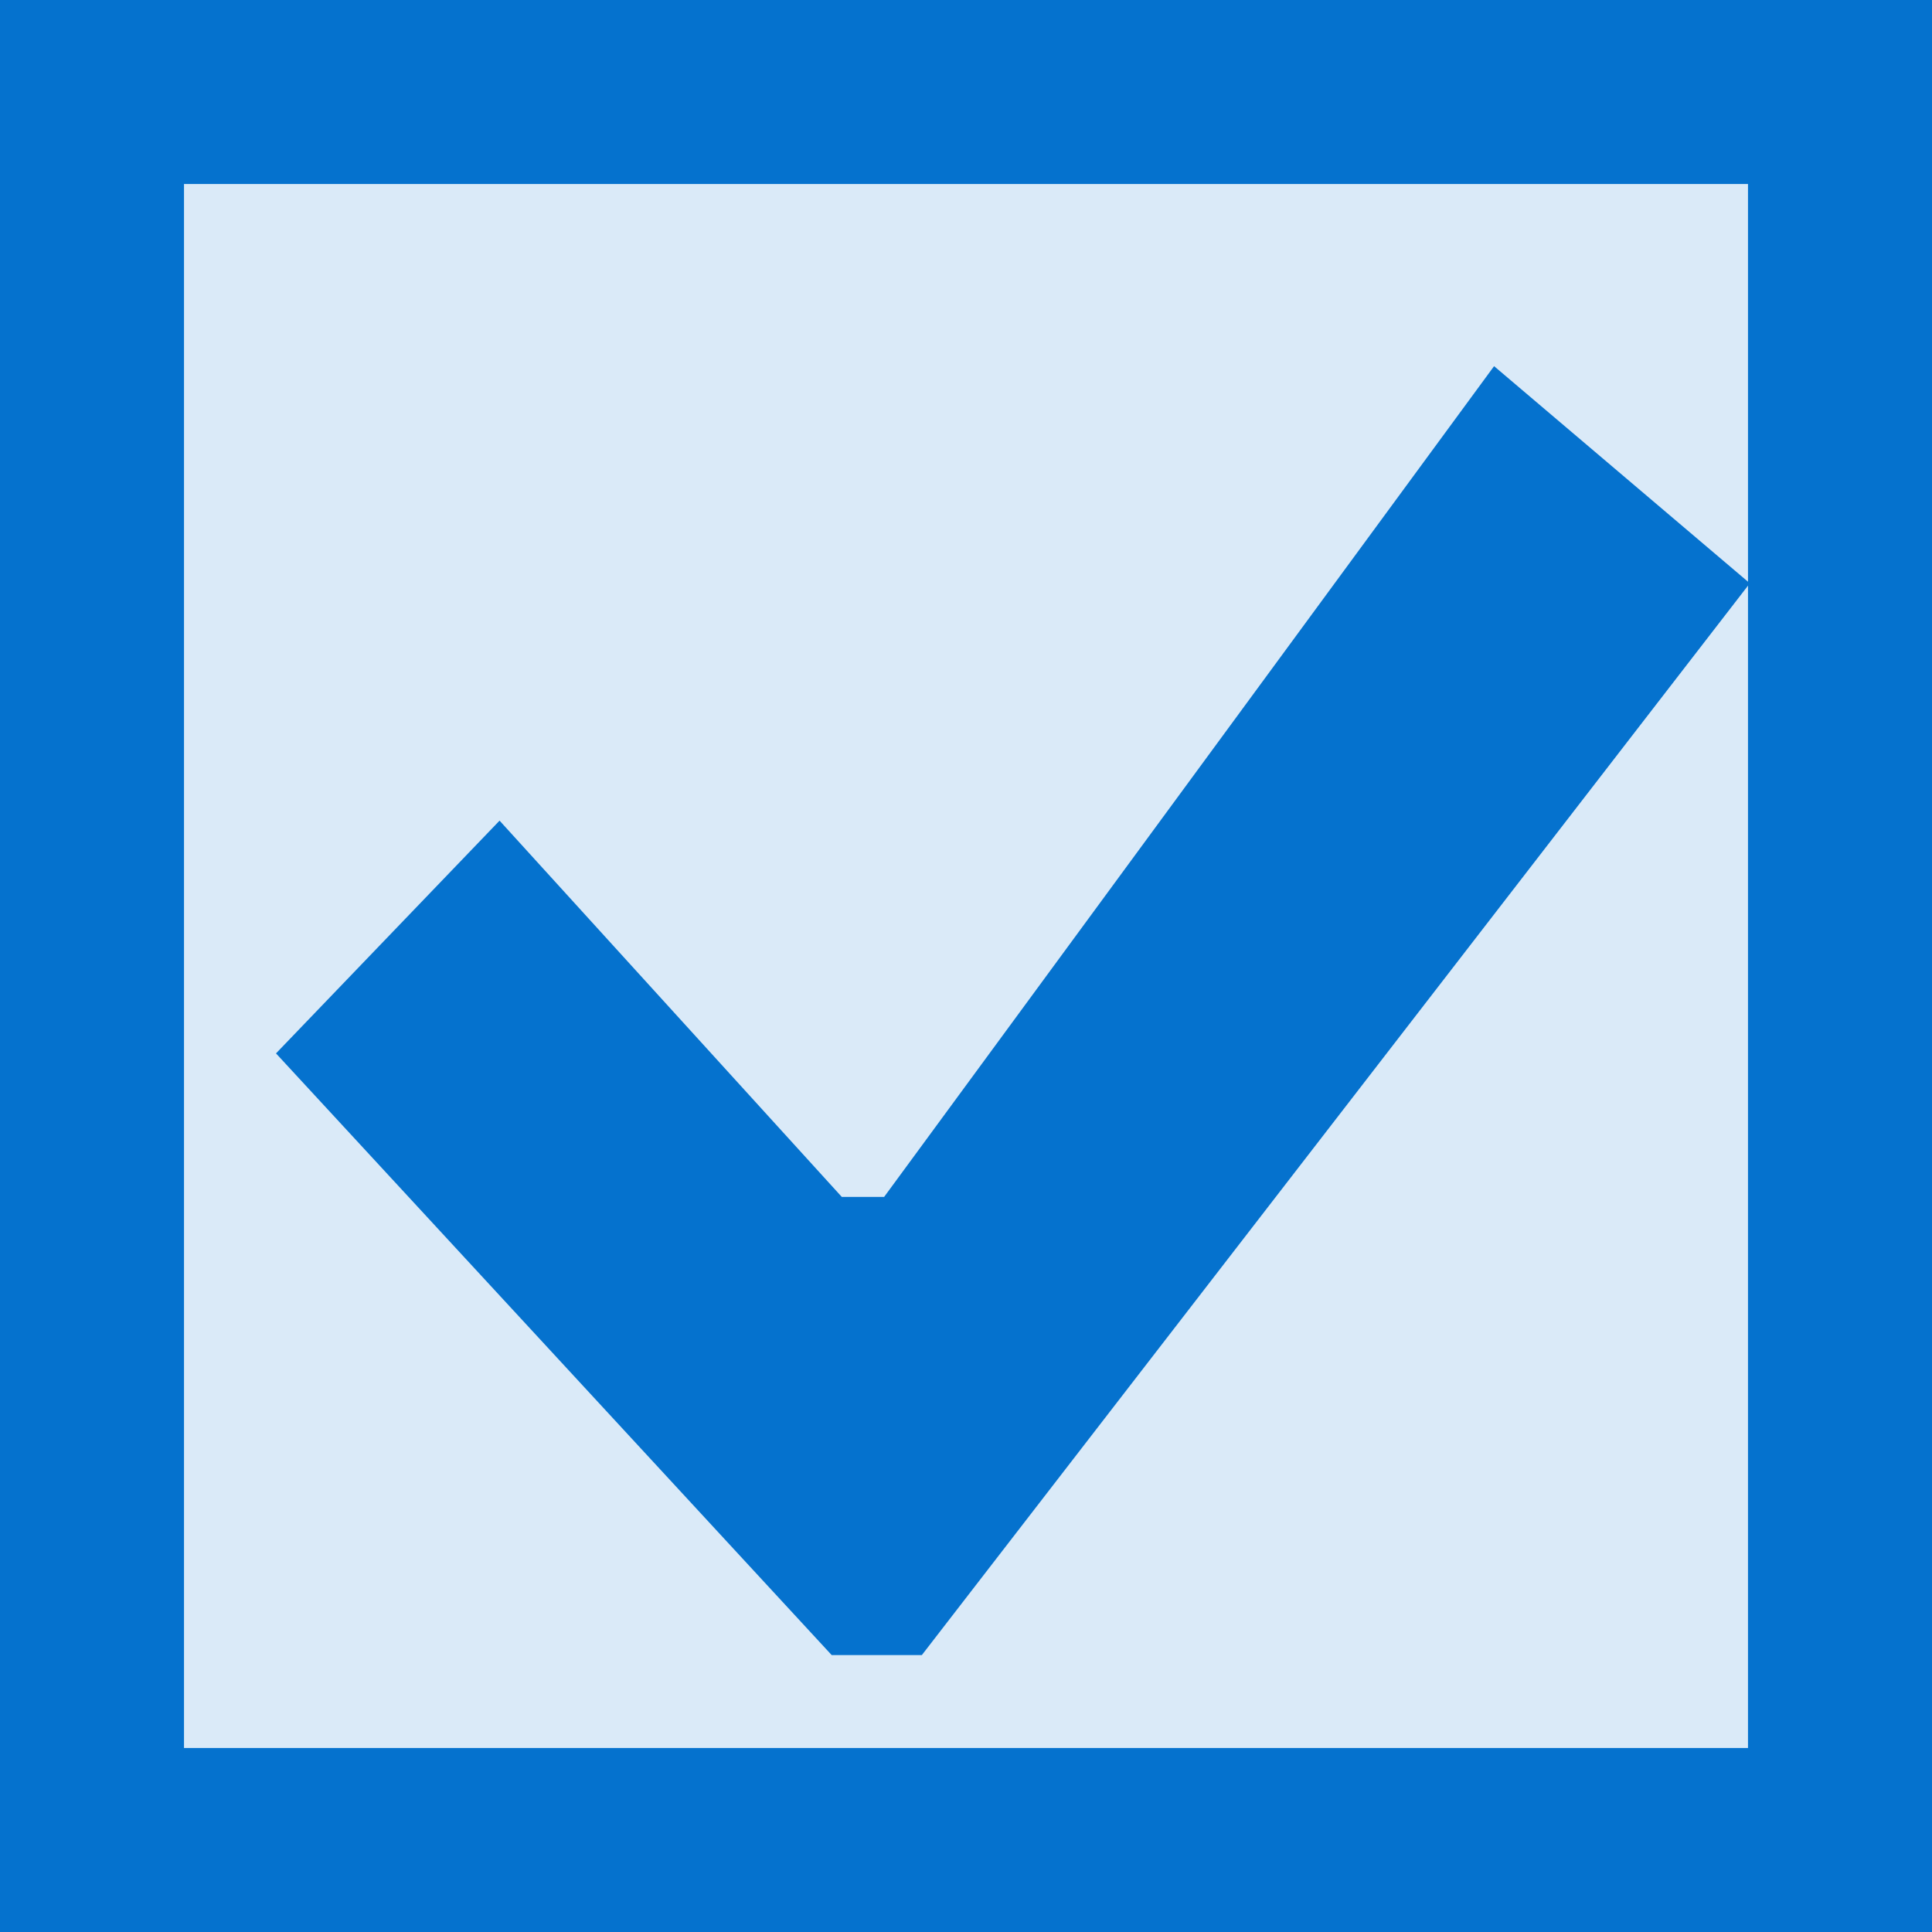
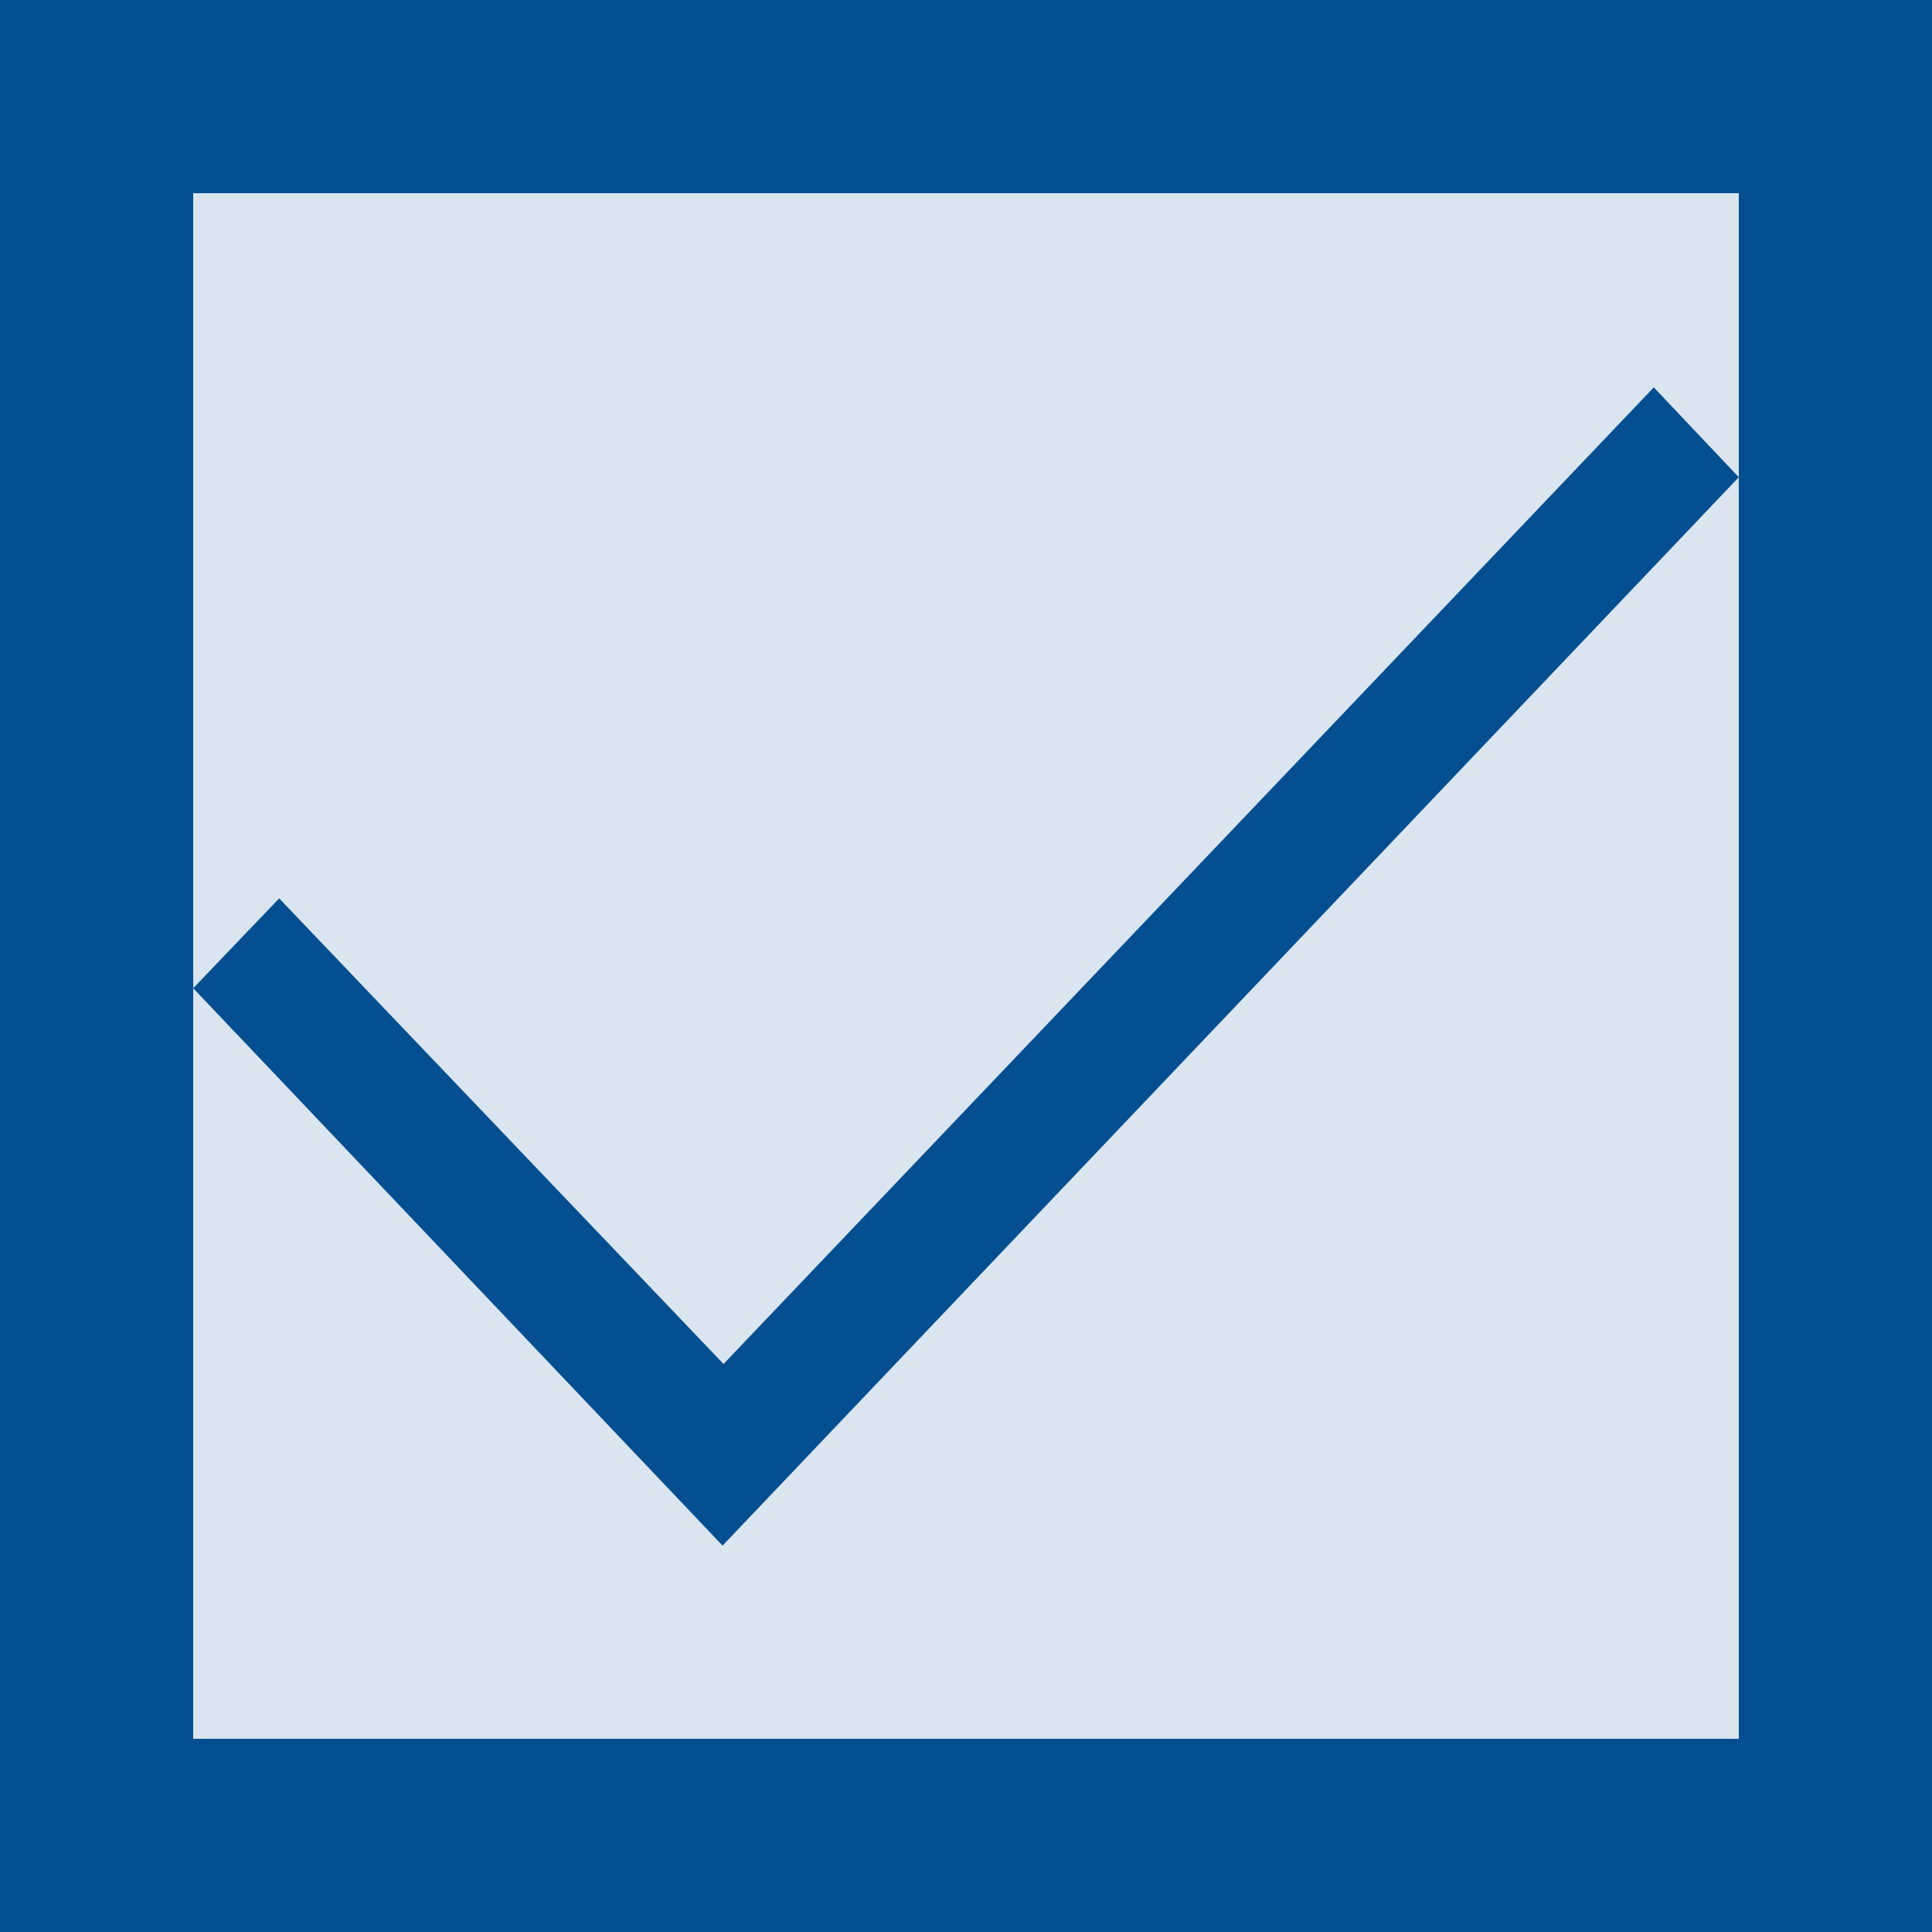
- <svg xmlns="http://www.w3.org/2000/svg" version="1.1" id="pressed_x5F_checked" x="0px" y="0px" width="21px" height="21px" viewBox="0 0 21 21" enable-background="new 0 0 21 21" xml:space="preserve">
-   <rect x="0" opacity="0.15" fill="#0572CE" width="21" height="21" />
-   <path fill="#0572CE" d="M21,21H0V0h21V21z M19,2H2v17h17V2z" />
-   <polygon id="check_mark" fill="#0572CE" points="3,11.45 9.04,17.99 10.02,17.99 19.02,6.34 16.24,3.98 9.61,13.01 9.15,13.01   5.43,8.92 " />
+ <svg xmlns="http://www.w3.org/2000/svg" version="1.1" id="Pressed_Checked_Checkbox" x="0px" y="0px" width="20px" height="20px" viewBox="-1 3 20 20" enable-background="new -1 3 20 20" xml:space="preserve">
+   <rect id="Pressed_Checkbox_Background" y="4" opacity="0.15" fill="#044F91" enable-background="new    " width="18" height="18" />
+   <path id="Pressed_Checkbox_Border" fill="#044F91" d="M17,5v16H1V5H17 M19,3H-1v20h20V3L19,3z" />
+   <path id="Checkmark" fill="#044F91" d="M17,7.94L6.48,19L1,13.23l0.89-0.93l4.6,4.82l9.63-10.11L17,7.94z" />
</svg>
